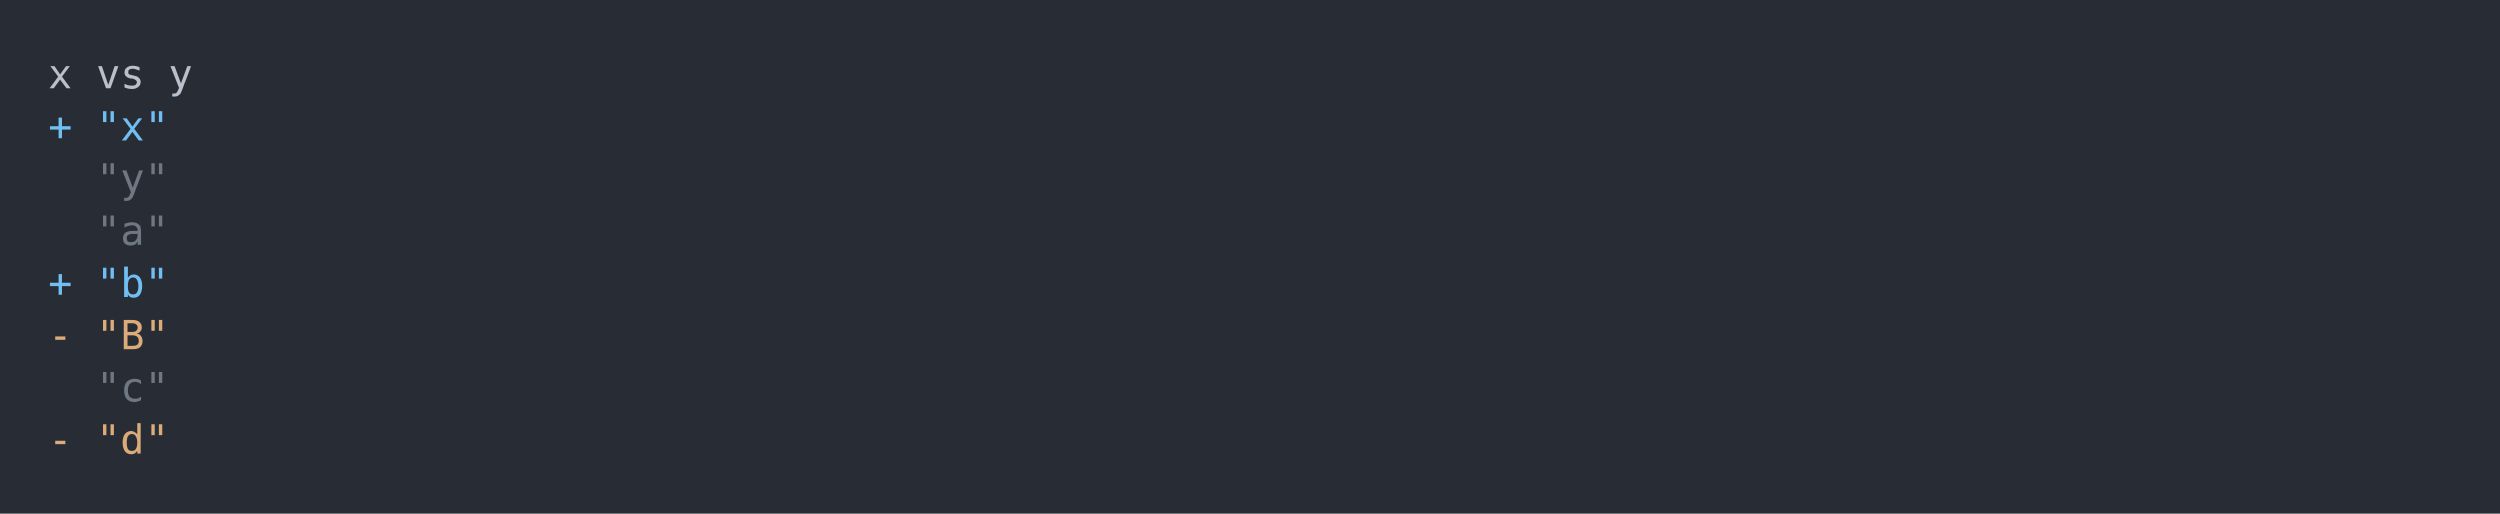
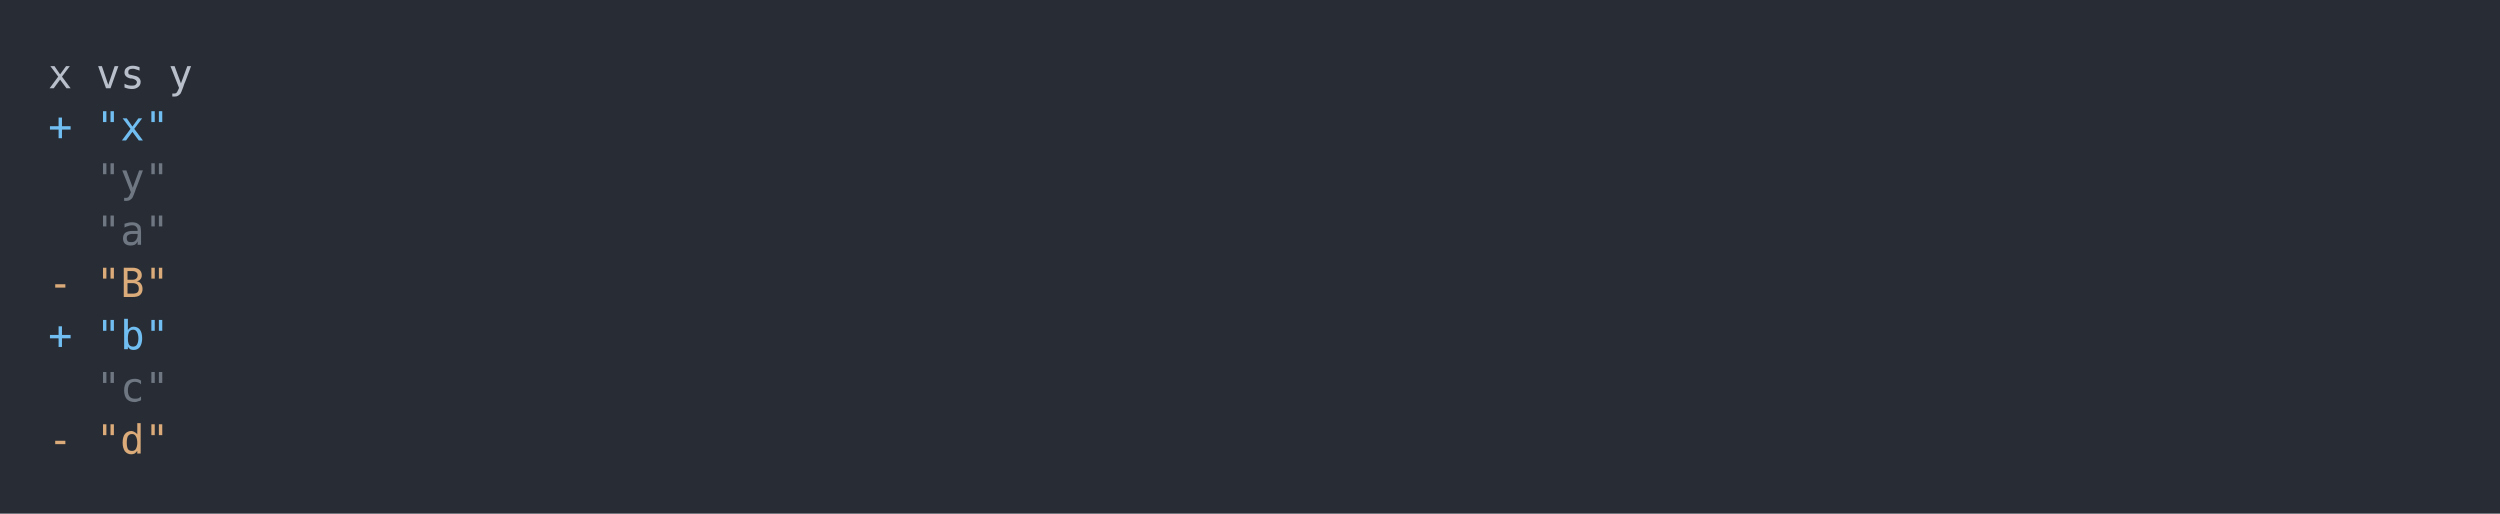
<svg xmlns="http://www.w3.org/2000/svg" xmlns:xlink="http://www.w3.org/1999/xlink" width="1040" height="213.68">
  <rect width="1040" height="213.68" rx="0" ry="0" class="a" />
  <svg height="173.68" viewBox="0 0 100 17.368" width="1000" x="20" y="20">
    <style>.a{fill:rgb(40,45,53)}.b{font-family:'Fira Code',Monaco,Consolas,Menlo,'Bitstream Vera Sans Mono','Powerline Symbols',monospace}.c{fill:transparent}.d{fill:rgb(185,192,203);white-space:pre}.e{fill:rgb(113,190,242);white-space:pre}.f{fill:rgb(111,119,131);white-space:pre}.g{fill:rgb(219,171,121);white-space:pre}</style>
    <g font-family="'Fira Code',Monaco,Consolas,Menlo,'Bitstream Vera Sans Mono','Powerline Symbols',monospace" font-size="1.67" class="b">
      <defs>
        <symbol id="a">
          <rect height="9" width="100" x="0" y="0" class="c" />
        </symbol>
      </defs>
      <rect height="17.368" width="100" class="a" />
      <svg x="0" y="0" width="100">
        <svg x="0">
          <use xlink:href="#a" />
          <text x="0" y="1.67" class="d">x</text>
          <text x="2.004" y="1.67" class="d">vs</text>
          <text x="5.01" y="1.67" class="d">y</text>
          <text x="0" y="3.841" class="e">+</text>
          <text x="2.004" y="3.841" class="e">"x"</text>
          <text x="2.004" y="6.012" class="f">"y"</text>
          <text x="2.004" y="8.183" class="f">"a"</text>
-           <text x="0" y="10.354" class="e">+</text>
-           <text x="2.004" y="10.354" class="e">"b"</text>
-           <text x="0" y="12.525" class="g">-</text>
-           <text x="2.004" y="12.525" class="g">"B"</text>
+           <text x="0" y="10.354" class="g">-</text>
+           <text x="2.004" y="10.354" class="g">"B"</text>
+           <text x="0" y="12.525" class="e">+</text>
+           <text x="2.004" y="12.525" class="e">"b"</text>
          <text x="2.004" y="14.696" class="f">"c"</text>
          <text x="0" y="16.867" class="g">-</text>
          <text x="2.004" y="16.867" class="g">"d"</text>
        </svg>
      </svg>
    </g>
  </svg>
</svg>
